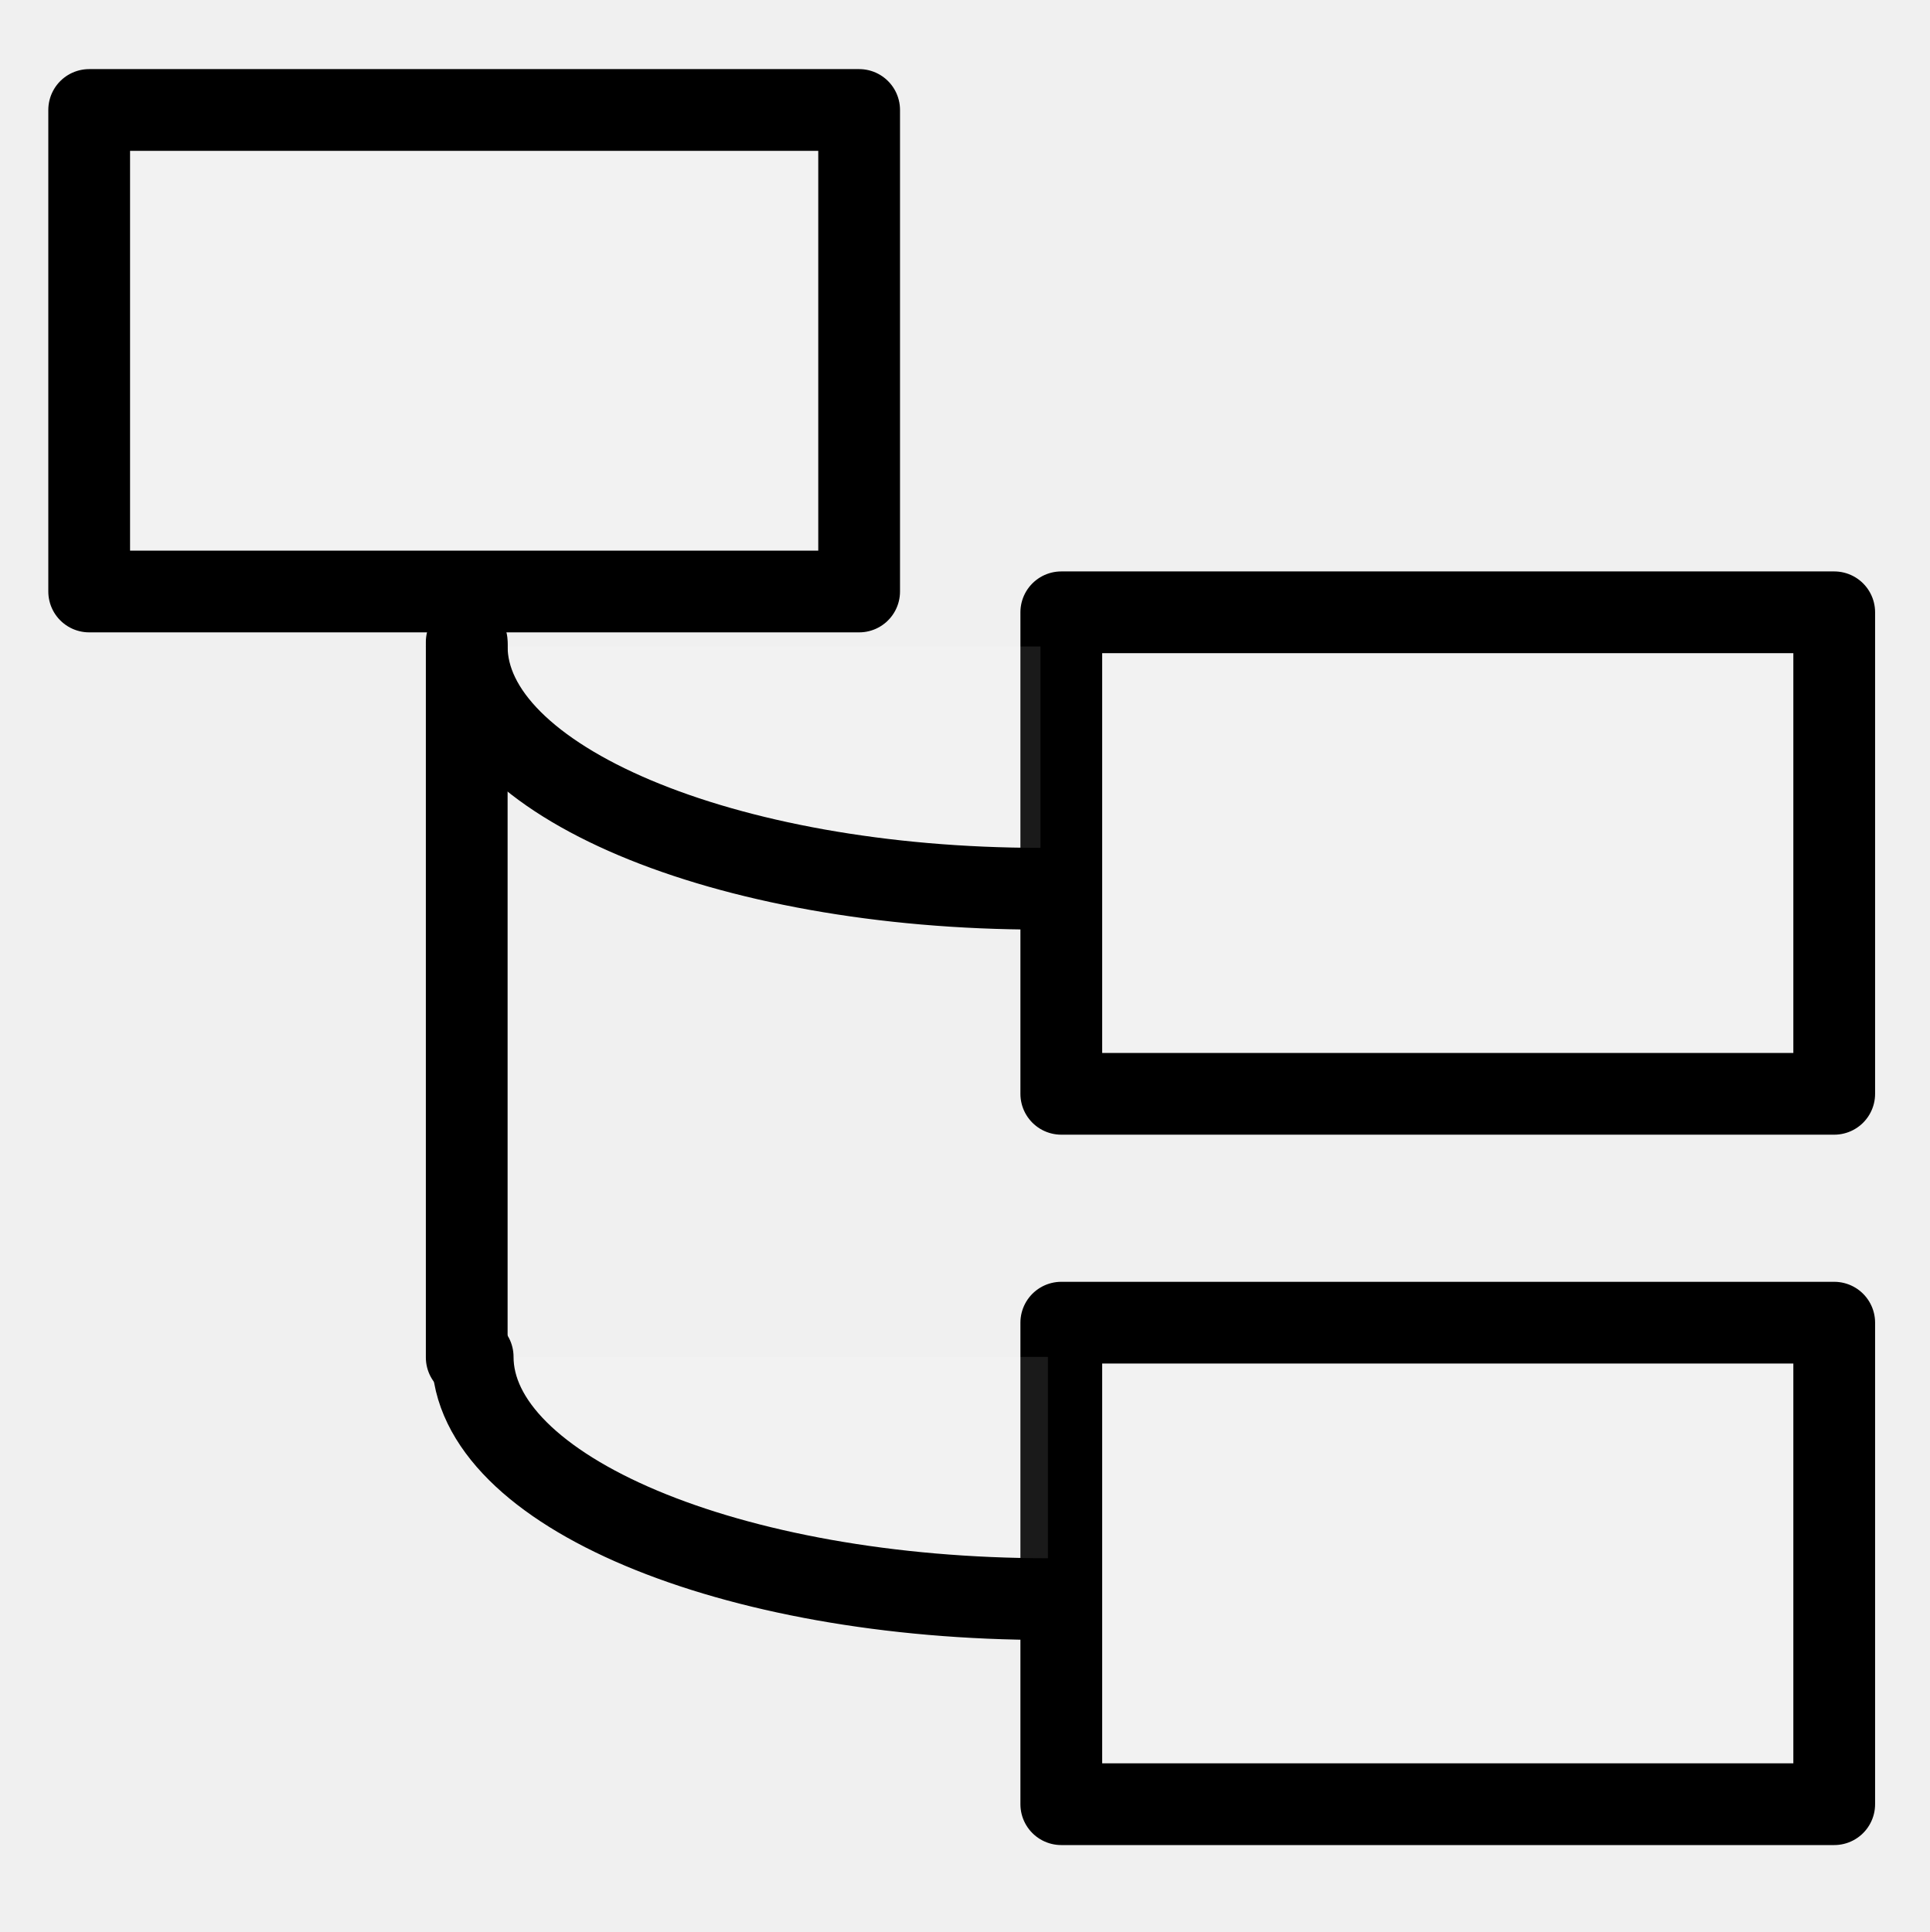
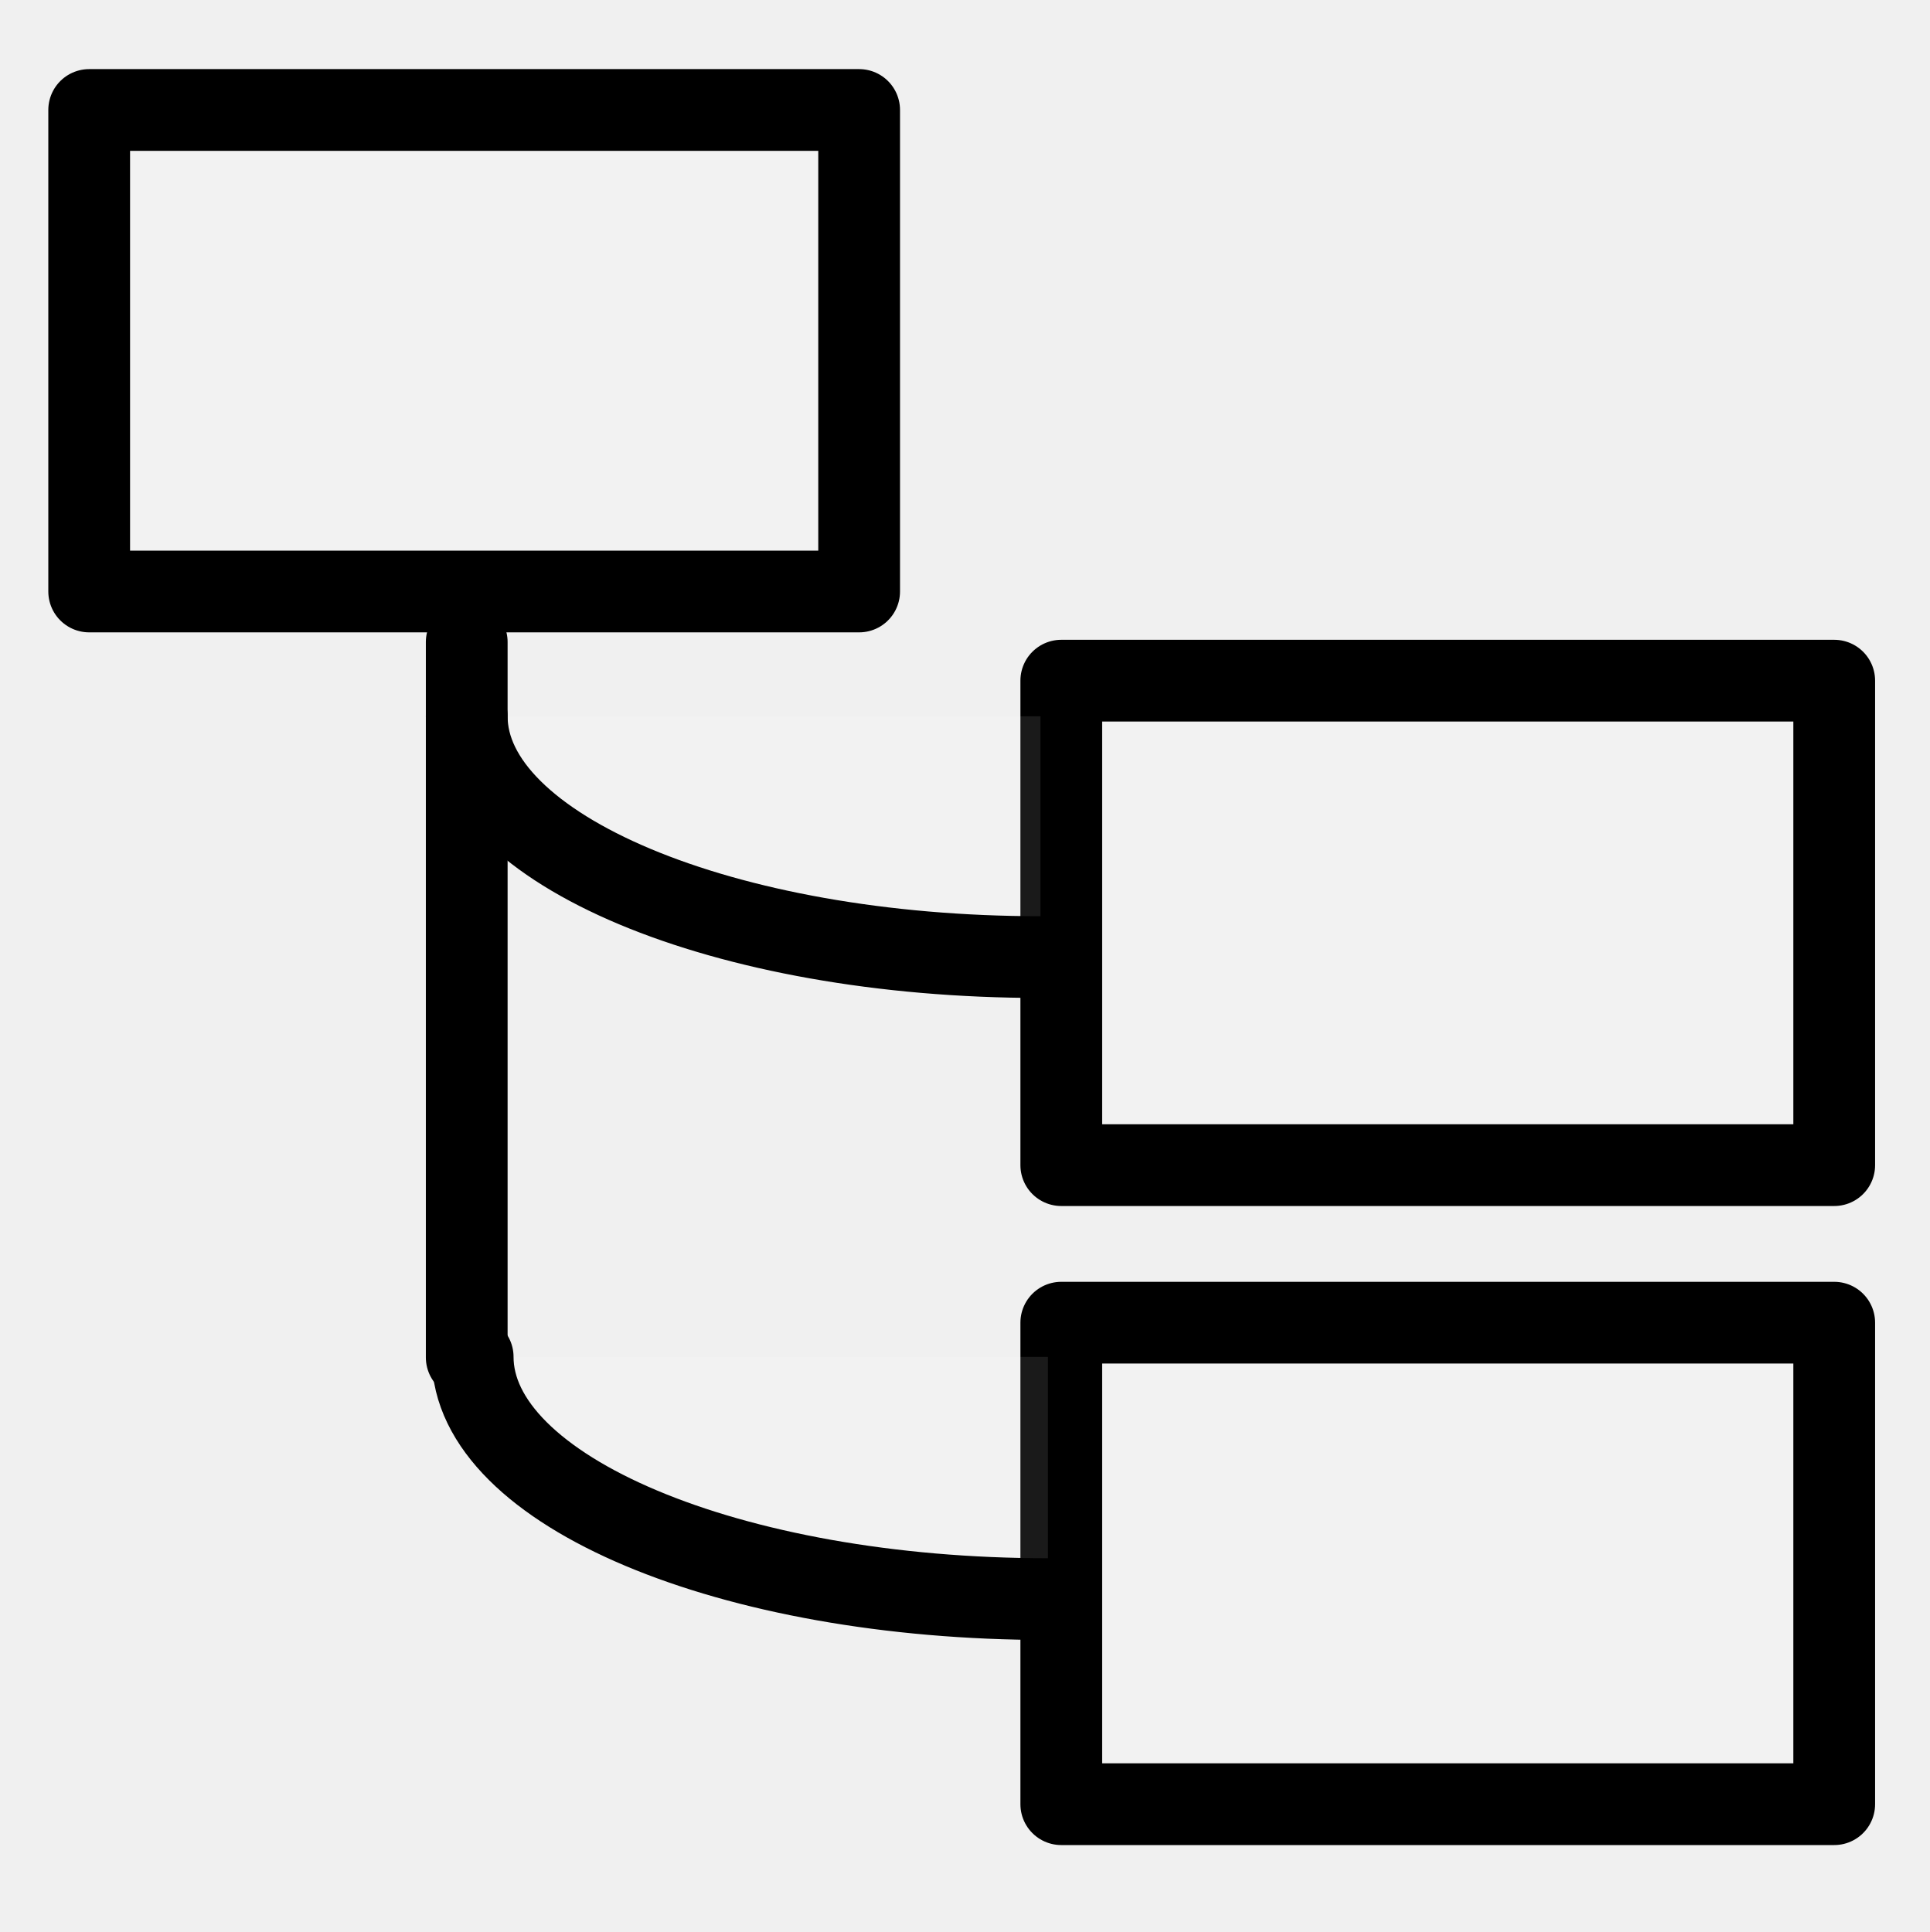
<svg xmlns="http://www.w3.org/2000/svg" width="649" height="650" xml:space="preserve" overflow="hidden">
  <defs>
    <clipPath id="clip0">
      <rect x="228" y="1446" width="649" height="650" />
    </clipPath>
  </defs>
  <g clip-path="url(#clip0)" transform="translate(-228 -1446)">
-     <rect x="585" y="1652" width="260" height="162" stroke="#000000" stroke-width="27.5" stroke-linecap="round" stroke-linejoin="round" stroke-miterlimit="10" fill="#FFFFFF" fill-opacity="0.102" />
+     <rect x="585" y="1675" width="260" height="163" stroke="#000000" stroke-width="27.5" stroke-linecap="round" stroke-linejoin="round" stroke-miterlimit="10" fill="#FFFFFF" fill-opacity="0.102" />
    <rect x="585" y="1891" width="260" height="162" stroke="#000000" stroke-width="27.5" stroke-linecap="round" stroke-linejoin="round" stroke-miterlimit="10" fill="#FFFFFF" fill-opacity="0.102" />
    <rect x="258" y="1483" width="259" height="162" stroke="#000000" stroke-width="27.5" stroke-linecap="round" stroke-linejoin="round" stroke-miterlimit="10" fill="#FFFFFF" fill-opacity="0.102" />
    <path d="M385 1662 385 1902.7" stroke="#000000" stroke-width="27.5" stroke-linecap="round" stroke-linejoin="round" stroke-miterlimit="10" fill="#FFFFFF" fill-rule="evenodd" fill-opacity="0.102" />
    <path d="M580.5 1984C473.633 1984 387 1947.51 387 1902.5L580.5 1902.5Z" fill="#FFFFFF" fill-rule="evenodd" fill-opacity="0.102" />
    <path d="M580.5 1984C473.633 1984 387 1947.51 387 1902.5" stroke="#000000" stroke-width="27.5" stroke-linecap="round" stroke-linejoin="round" stroke-miterlimit="10" fill="none" fill-rule="evenodd" />
-     <path d="M578 1745C471.409 1745 385 1708.51 385 1663.5L578 1663.5Z" fill="#FFFFFF" fill-rule="evenodd" fill-opacity="0.102" />
-     <path d="M578 1745C471.409 1745 385 1708.51 385 1663.5" stroke="#000000" stroke-width="27.5" stroke-linecap="round" stroke-linejoin="round" stroke-miterlimit="10" fill="none" fill-rule="evenodd" />
+     <path d="M578 1768C471.409 1768 385 1731.73 385 1687L578 1687Z" fill="#FFFFFF" fill-rule="evenodd" fill-opacity="0.102" />
+     <path d="M578 1768C471.409 1768 385 1731.73 385 1687" stroke="#000000" stroke-width="27.5" stroke-linecap="round" stroke-linejoin="round" stroke-miterlimit="10" fill="none" fill-rule="evenodd" />
  </g>
</svg>
